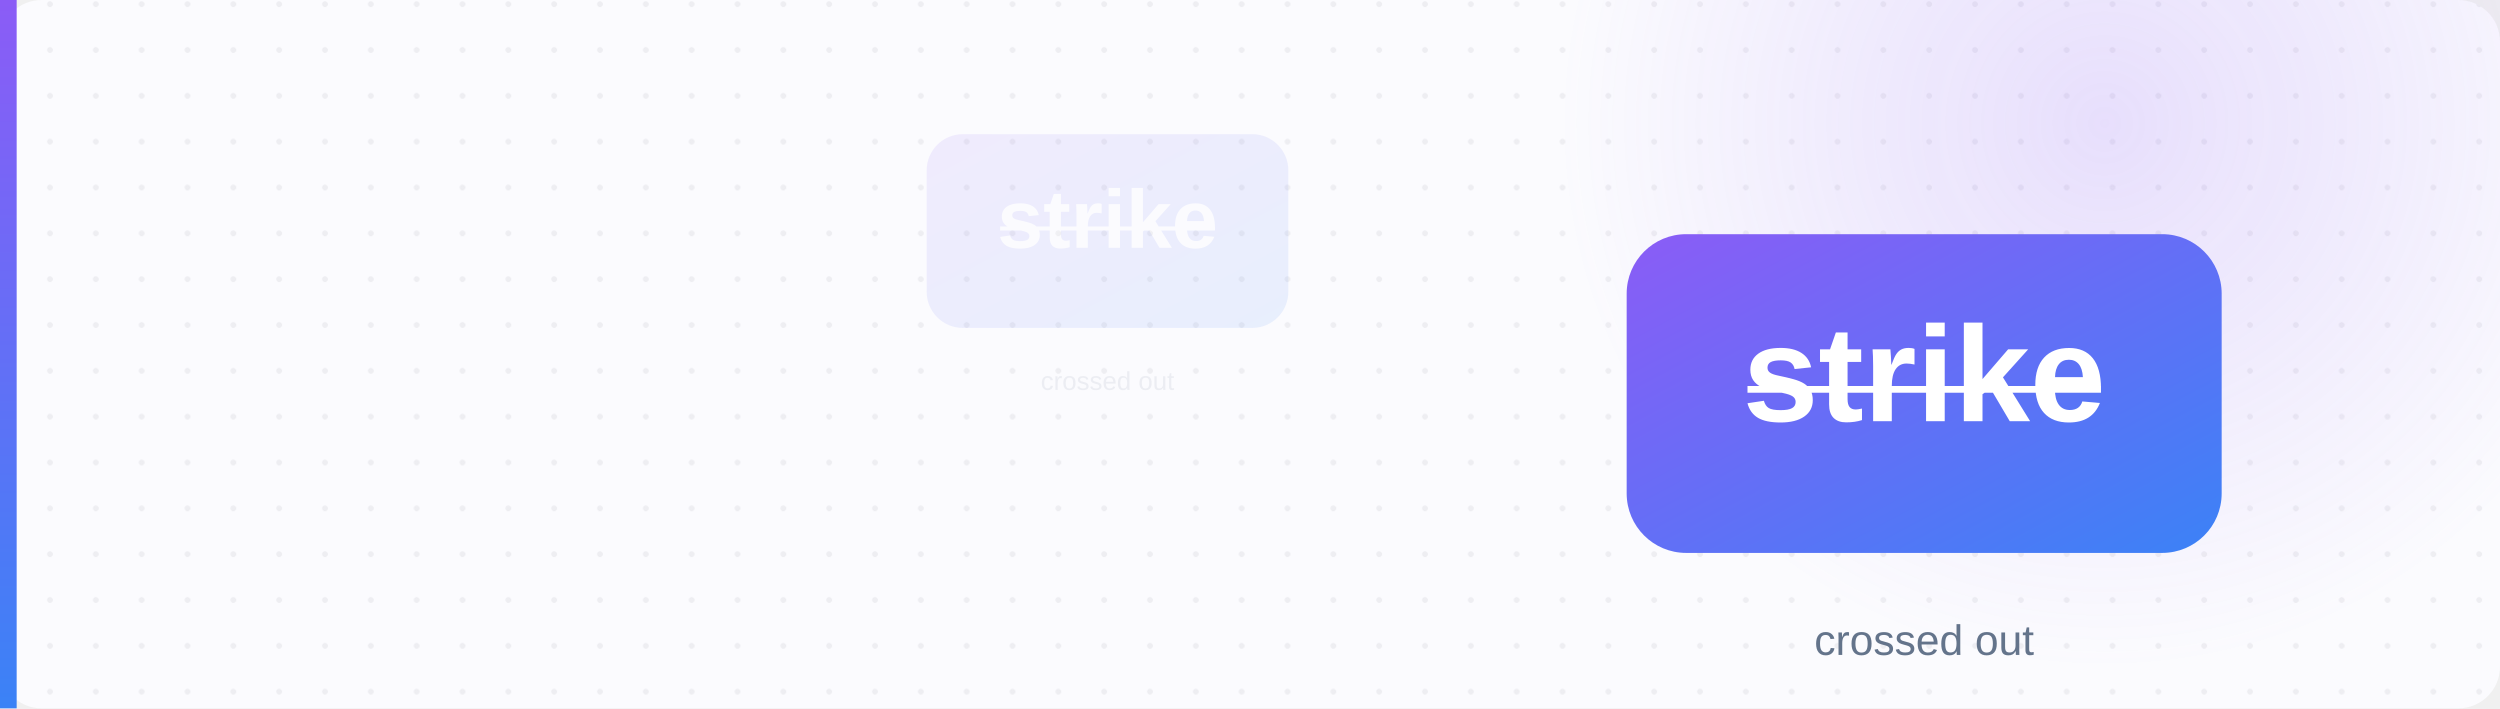
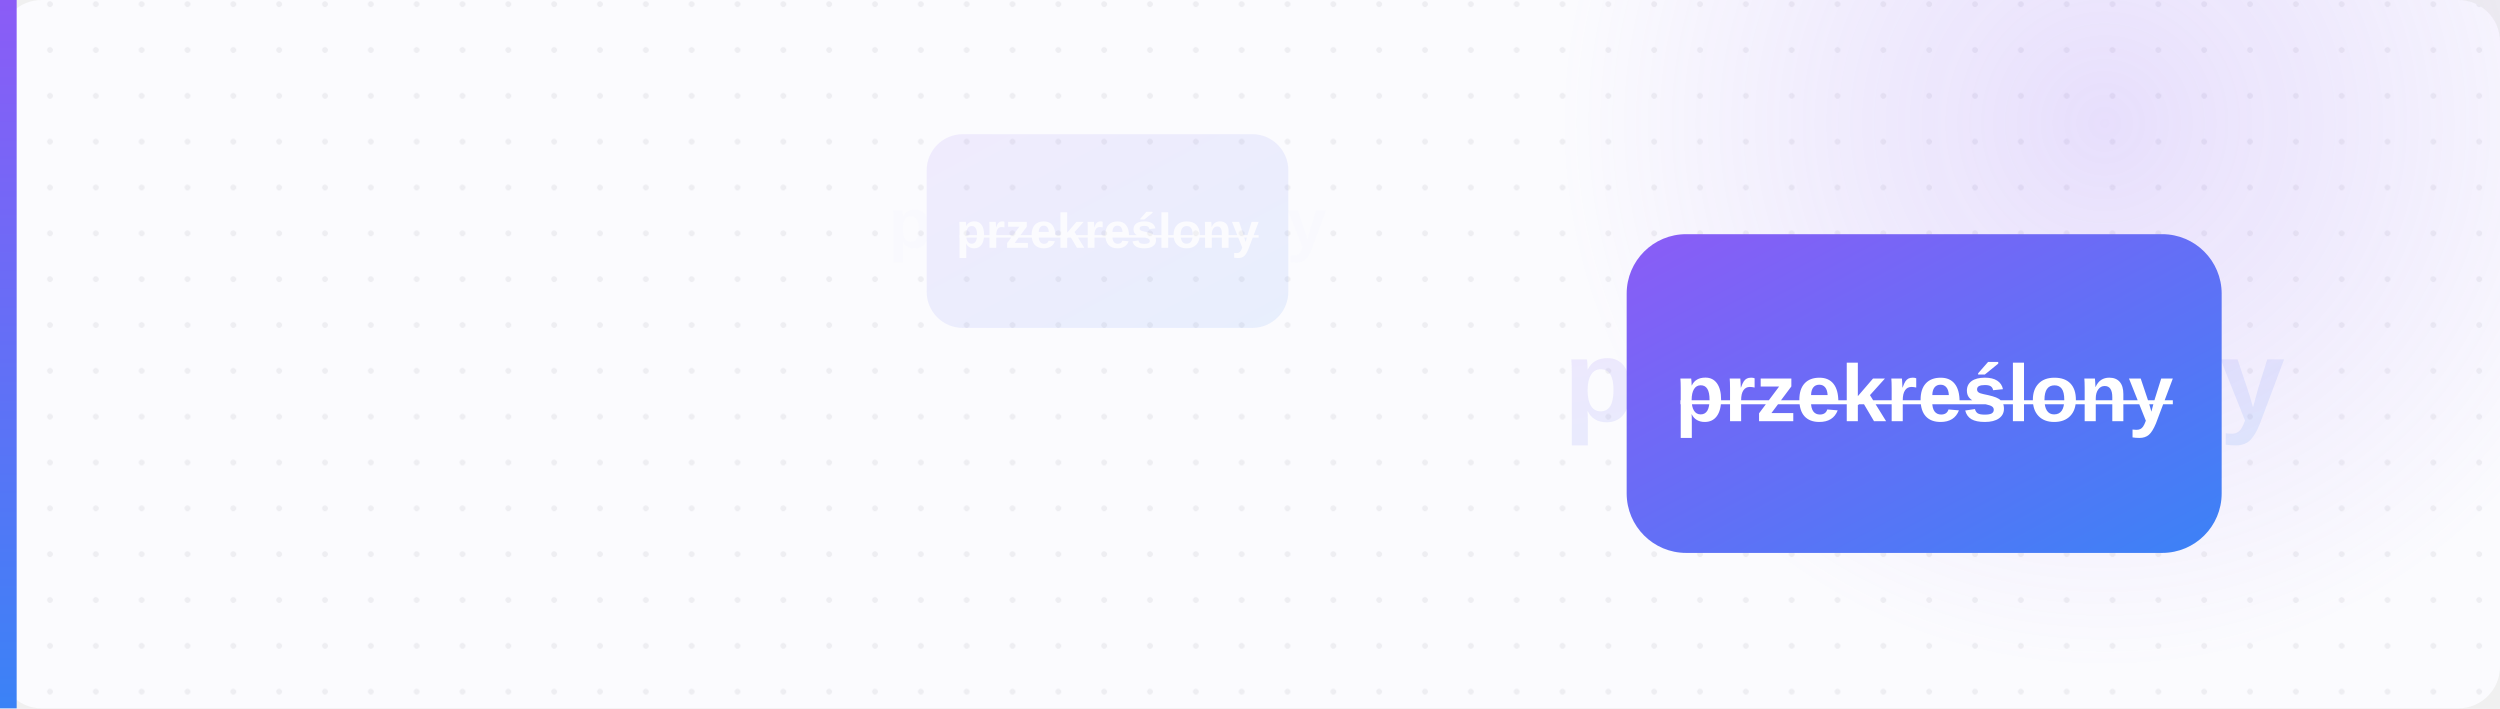
<svg xmlns="http://www.w3.org/2000/svg" viewBox="0 0 1200 340" width="1200" height="340" role="img">
  <defs>
    <linearGradient id="ghplprzekr" x1="0" y1="0" x2="1" y2="1">
      <stop offset="0" stop-color="#8b5cf6" />
      <stop offset="1" stop-color="#3b82f6" />
    </linearGradient>
    <linearGradient id="gvhplprzekr" x1="0" y1="0" x2="0" y2="1">
      <stop offset="0" stop-color="#8b5cf6" />
      <stop offset="1" stop-color="#3b82f6" />
    </linearGradient>
    <radialGradient id="glowhplprzekr" cx="0.5" cy="0.5" r="0.5">
      <stop offset="0" stop-color="#8b5cf6" stop-opacity="0.18" />
      <stop offset="1" stop-color="#8b5cf6" stop-opacity="0" />
    </radialGradient>
    <pattern id="dotshplprzekr" width="22" height="22" patternUnits="userSpaceOnUse">
      <circle cx="2" cy="2" r="1.4" fill="#1a1a2e" opacity="0.06" />
    </pattern>
  </defs>
  <rect width="1200" height="340" rx="20" fill="#FBFBFE" />
  <rect width="1200" height="340" rx="20" fill="url(#dotshplprzekr)" />
  <circle cx="1010" cy="60" r="260" fill="url(#glowhplprzekr)" />
  <rect x="0" y="0" width="8" height="340" fill="url(#gvhplprzekr)" />
  <g transform="translate(740 -10) scale(1.02)">
-     <text x="180" y="208" font-family="Liberation Sans, DejaVu Sans, sans-serif" font-size="104" font-weight="700" font-style="normal" fill="url(#ghplprzekr)" text-anchor="middle" opacity="0.12">strike</text>
+     <text x="180" y="208" font-family="Liberation Sans, DejaVu Sans, sans-serif" font-size="55" font-weight="700" font-style="normal" fill="url(#ghplprzekr)" text-anchor="middle" opacity="0.12">przekreślony</text>
    <rect x="40" y="120" width="280" height="150" rx="28" fill="url(#ghplprzekr)" />
    <g transform="rotate(0 180 195)">
-       <text x="180" y="208" font-family="Liberation Sans, DejaVu Sans, sans-serif" font-size="64" font-weight="700" font-style="normal" text-decoration="line-through" letter-spacing="0" fill="#fff" text-anchor="middle">strike</text>
+       <text x="180" y="208" font-family="Liberation Sans, DejaVu Sans, sans-serif" font-size="38" font-weight="700" font-style="normal" text-decoration="line-through" letter-spacing="0" fill="#fff" text-anchor="middle">przekreślony</text>
    </g>
-     <text x="180" y="318" font-family="Liberation Sans, DejaVu Sans, sans-serif" font-size="20" fill="#64748b" text-anchor="middle">crossed out</text>
  </g>
  <g transform="translate(420 -10) scale(0.62)" opacity="0.10">
-     <text x="180" y="208" font-family="Liberation Sans, DejaVu Sans, sans-serif" font-size="104" font-weight="700" font-style="normal" fill="url(#ghplprzekr)" text-anchor="middle" opacity="0.12">strike</text>
+     <text x="180" y="208" font-family="Liberation Sans, DejaVu Sans, sans-serif" font-size="55" font-weight="700" font-style="normal" fill="url(#ghplprzekr)" text-anchor="middle" opacity="0.12">przekreślony</text>
    <rect x="40" y="120" width="280" height="150" rx="28" fill="url(#ghplprzekr)" />
    <g transform="rotate(0 180 195)">
-       <text x="180" y="208" font-family="Liberation Sans, DejaVu Sans, sans-serif" font-size="64" font-weight="700" font-style="normal" text-decoration="line-through" letter-spacing="0" fill="#fff" text-anchor="middle">strike</text>
+       <text x="180" y="208" font-family="Liberation Sans, DejaVu Sans, sans-serif" font-size="38" font-weight="700" font-style="normal" text-decoration="line-through" letter-spacing="0" fill="#fff" text-anchor="middle">przekreślony</text>
    </g>
-     <text x="180" y="318" font-family="Liberation Sans, DejaVu Sans, sans-serif" font-size="20" fill="#64748b" text-anchor="middle">crossed out</text>
  </g>
</svg>
